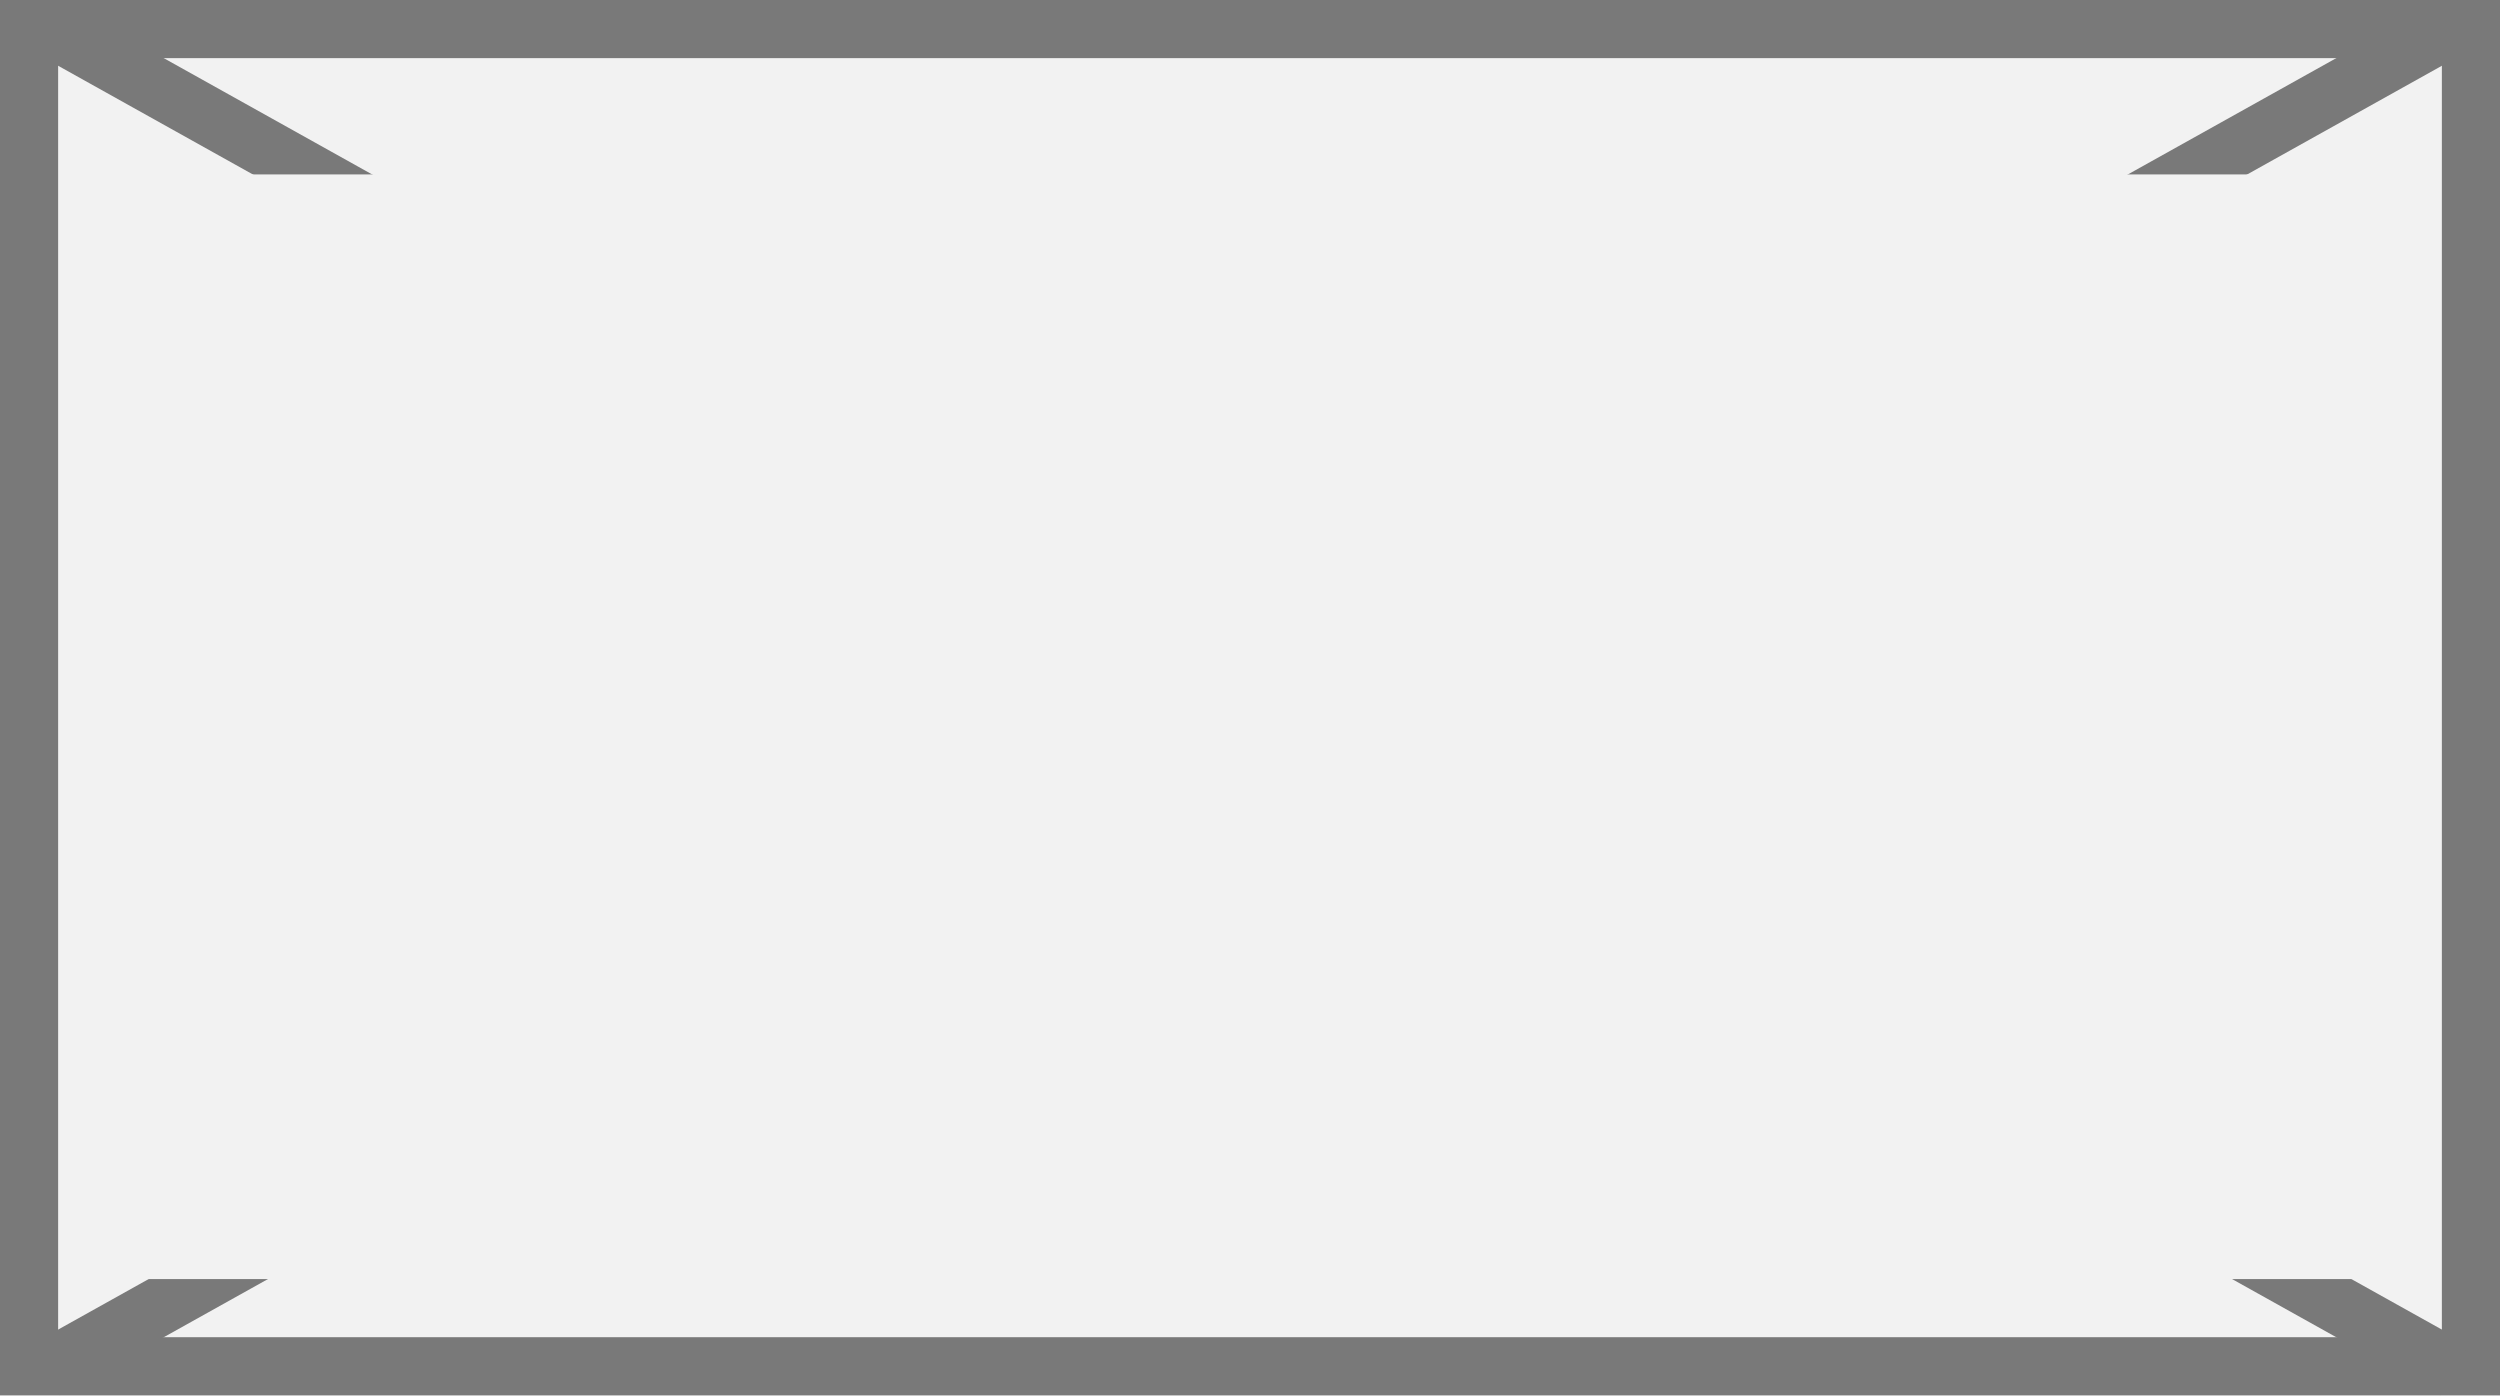
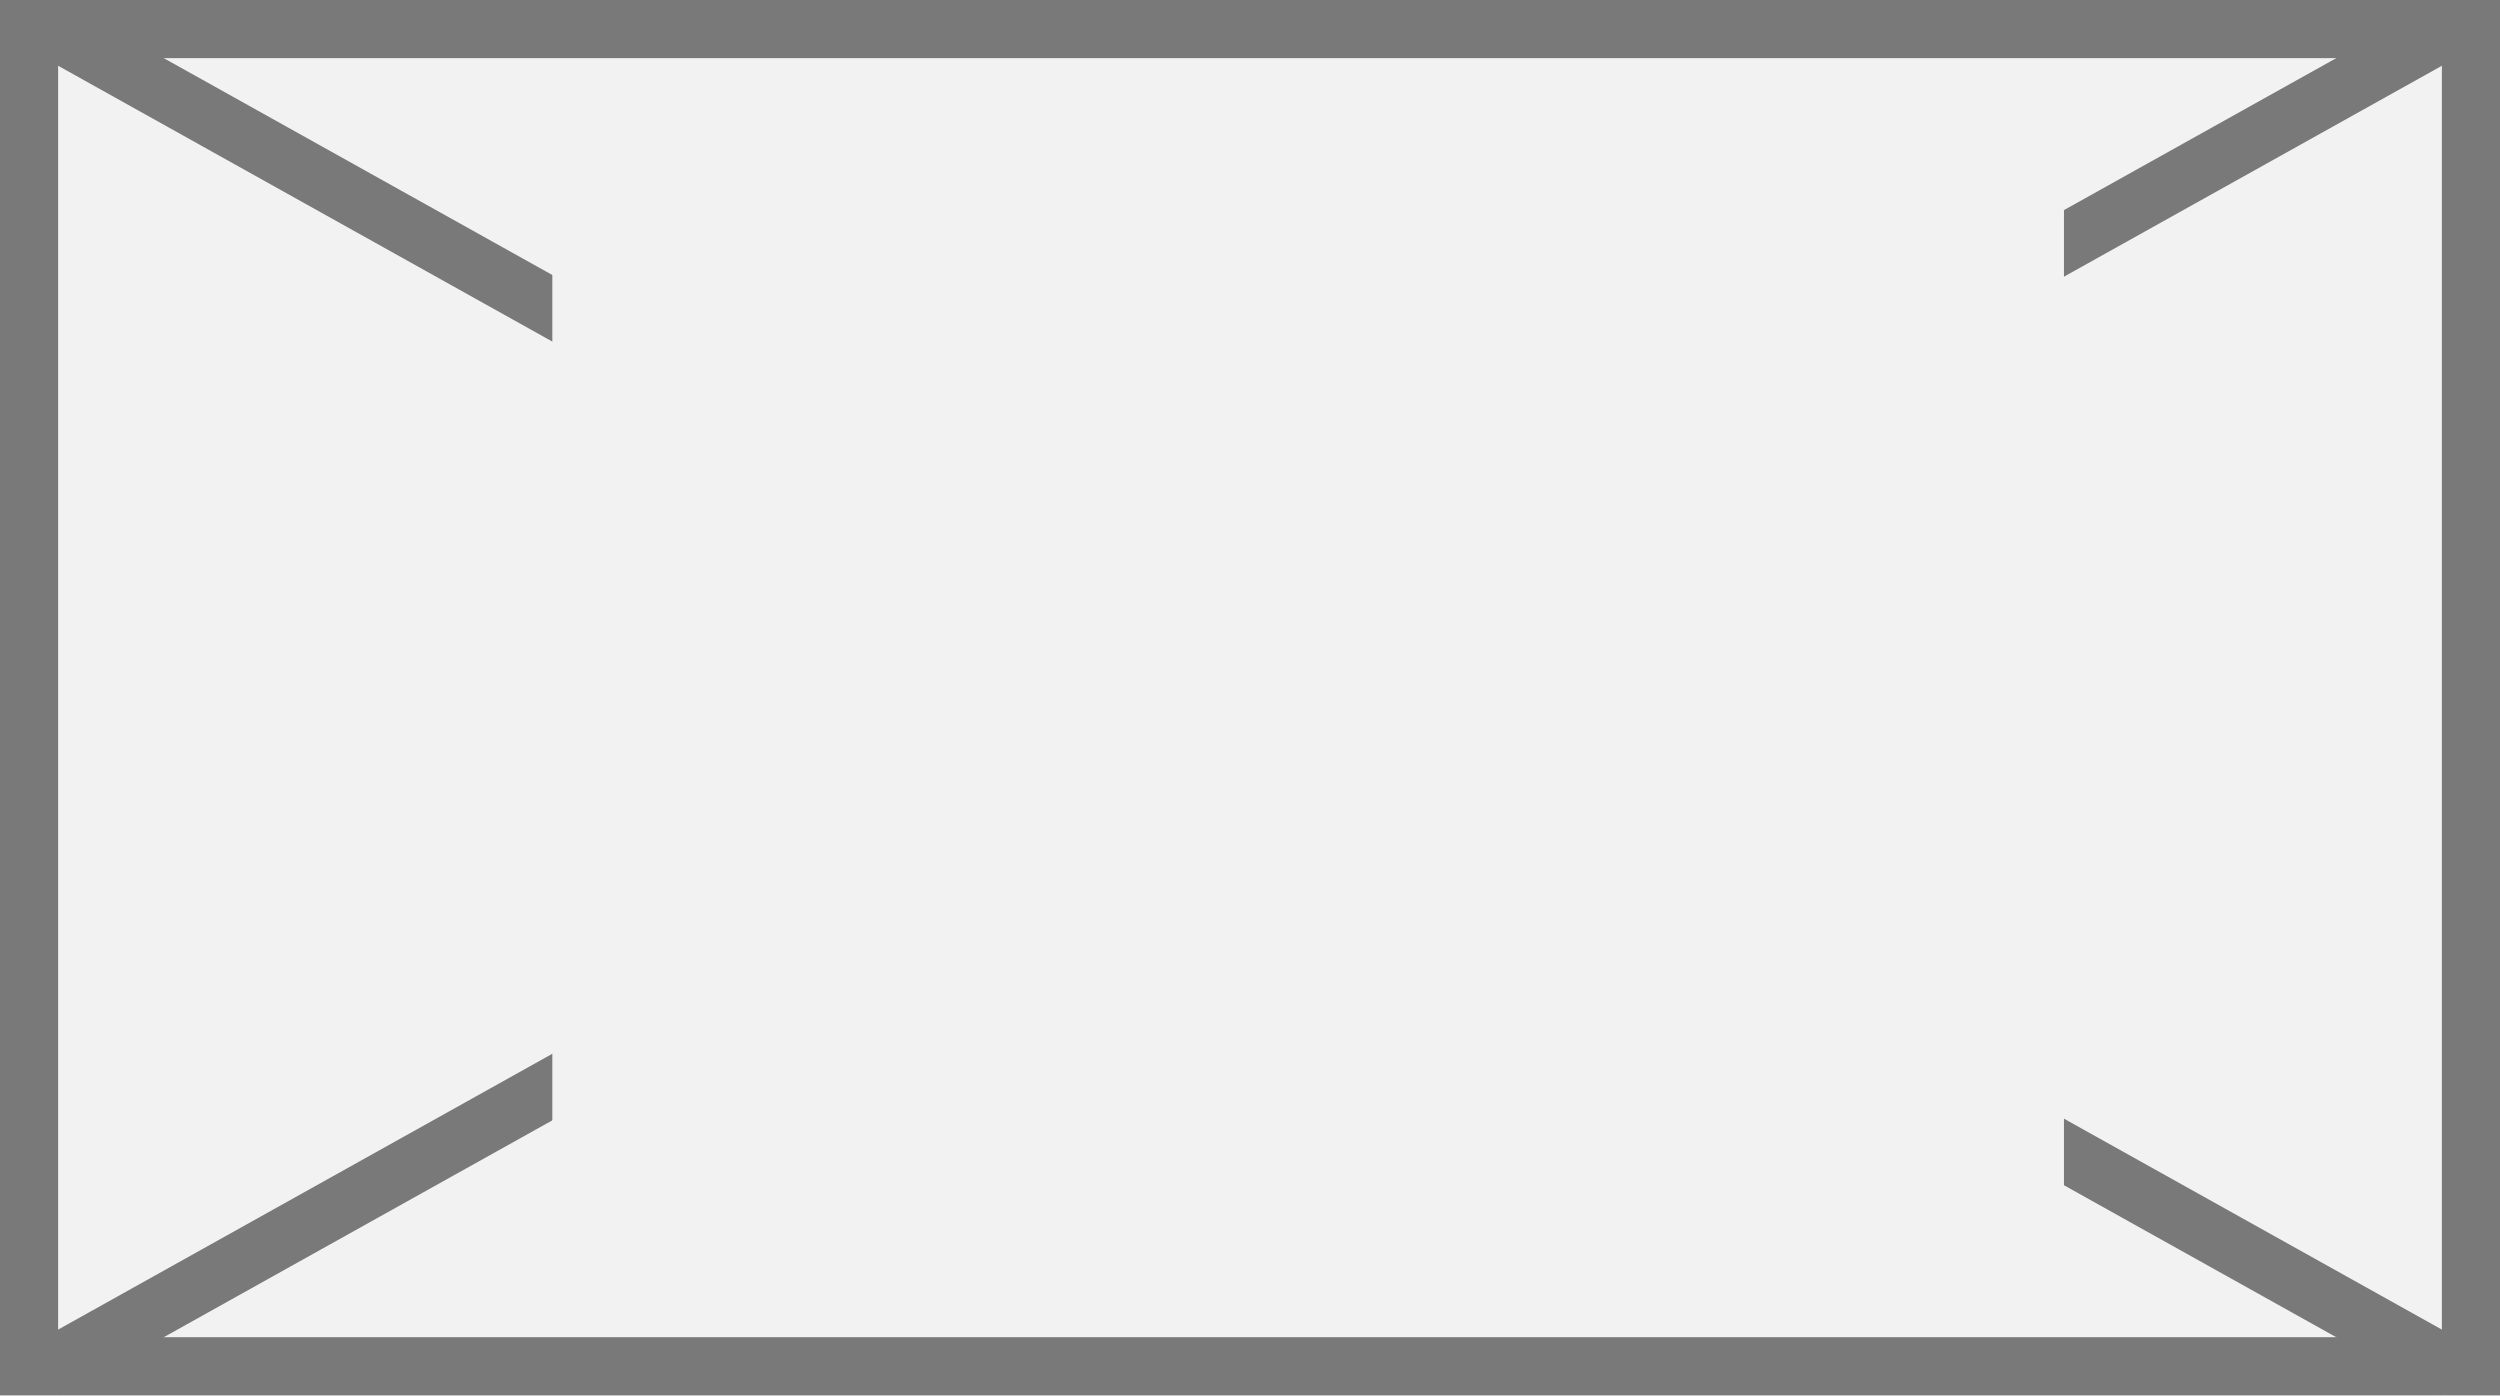
<svg xmlns="http://www.w3.org/2000/svg" version="1.1" width="43px" height="24px">
  <defs>
-     <mask fill="white" id="clip264">
-       <path d="M 784 25  L 827 25  L 827 44  L 784 44  Z M 783 22  L 826 22  L 826 46  L 783 46  Z " fill-rule="evenodd" />
+     <mask fill="white" id="clip1267">
+       <path d="M 1080.5 25  L 1106.5 25  L 1106.5 44  L 1080.5 44  Z M 1071 22  L 1114 22  L 1114 46  L 1071 46  Z " fill-rule="evenodd" />
    </mask>
  </defs>
-   <g transform="matrix(1 0 0 1 -783 -22 )">
-     <path d="M 783.5 22.5  L 825.5 22.5  L 825.5 45.5  L 783.5 45.5  L 783.5 22.5  Z " fill-rule="nonzero" fill="#f2f2f2" stroke="none" />
-     <path d="M 783.5 22.5  L 825.5 22.5  L 825.5 45.5  L 783.5 45.5  L 783.5 22.5  Z " stroke-width="1" stroke="#797979" fill="none" />
-     <path d="M 783.782 22.437  L 825.218 45.563  M 825.218 22.437  L 783.782 45.563  " stroke-width="1" stroke="#797979" fill="none" mask="url(#clip264)" />
+   <g transform="matrix(1 0 0 1 -1071 -22 )">
+     <path d="M 1071.5 22.5  L 1113.5 22.5  L 1113.5 45.5  L 1071.5 45.5  L 1071.5 22.5  Z " fill-rule="nonzero" fill="#f2f2f2" stroke="none" />
+     <path d="M 1071.5 22.5  L 1113.5 22.5  L 1113.5 45.5  L 1071.5 45.5  L 1071.5 22.5  Z " stroke-width="1" stroke="#797979" fill="none" />
+     <path d="M 1071.782 22.437  L 1113.218 45.563  M 1113.218 22.437  L 1071.782 45.563  " stroke-width="1" stroke="#797979" fill="none" mask="url(#clip1267)" />
  </g>
</svg>
